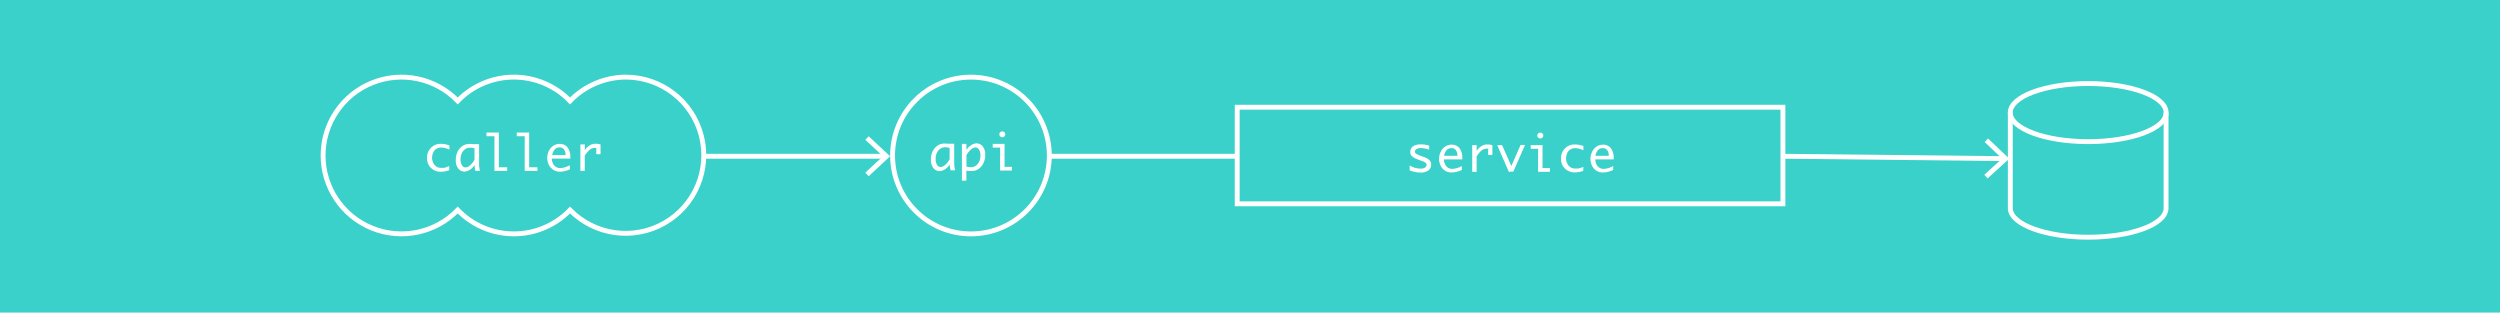
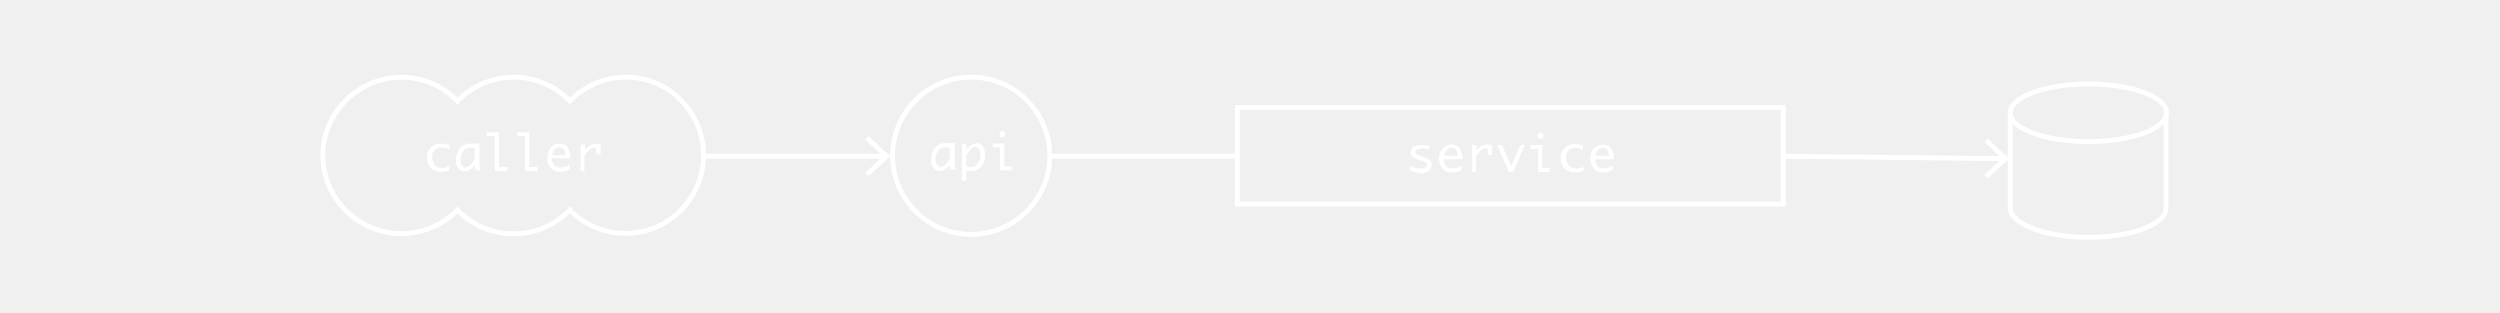
- <svg xmlns="http://www.w3.org/2000/svg" id="Layer_1" data-name="Layer 1" viewBox="0 0 512 64">
-   <defs>
-     <style>.cls-1{fill:#3ad1ca;}.cls-2{fill:none;stroke:#fff;stroke-miterlimit:10;}.cls-3{fill:#fff;}</style>
-   </defs>
-   <rect class="cls-1" width="512" height="64" />
-   <line class="cls-2" x1="253.38" y1="32" x2="214.9" y2="32" />
-   <line class="cls-2" x1="410.42" y1="32.49" x2="365.14" y2="32" />
-   <polygon class="cls-3" points="407.15 28.36 406.46 29.09 410.03 32.48 406.38 35.8 407.06 36.54 411.5 32.5 407.15 28.36" />
-   <circle class="cls-2" cx="198.85" cy="31.85" r="16.05" />
-   <path class="cls-3" d="M194.48,33.71a2.92,2.92,0,0,1-1,1,2.14,2.14,0,0,1-1.07.34,1.64,1.64,0,0,1-1.23-.59,2.57,2.57,0,0,1-.54-1.79A3.82,3.82,0,0,1,191,31a3,3,0,0,1,1-1.18,2.52,2.52,0,0,1,1.5-.43q.26,0,.78.05l.23,0h.91v3.85a5.08,5.08,0,0,0,.21,1.6h-.95A8.23,8.23,0,0,1,194.48,33.71Zm0-1.09V30.28a3.57,3.57,0,0,0-.9-.13,1.77,1.77,0,0,0-1.4.65,2.62,2.62,0,0,0-.56,1.77,2,2,0,0,0,.31,1.23.87.87,0,0,0,.7.41,1.52,1.52,0,0,0,.94-.43A4.07,4.07,0,0,0,194.48,32.62Z" />
-   <path class="cls-3" d="M197.93,30.7a3,3,0,0,1,1-1,2.12,2.12,0,0,1,1.07-.35,1.64,1.64,0,0,1,1.23.59,2.56,2.56,0,0,1,.55,1.79,3.8,3.8,0,0,1-.36,1.69,3.06,3.06,0,0,1-1,1.18,2.51,2.51,0,0,1-1.5.43q-.25,0-.78-.05l-.23,0V37H197V29.47h.91Zm0,1.08v2.34a3.65,3.65,0,0,0,.91.13,1.77,1.77,0,0,0,1.39-.65,2.61,2.61,0,0,0,.56-1.77,2,2,0,0,0-.31-1.23.87.87,0,0,0-.7-.41,1.51,1.51,0,0,0-.93.43A4.17,4.17,0,0,0,197.93,31.78Z" />
-   <path class="cls-3" d="M204.82,34.93v-4.7h-1.51v-.76h2.42v4.7h1.52v.76Zm-.15-7.42a.53.53,0,0,1,.21-.46.6.6,0,0,1,.79,0,.53.53,0,0,1,.21.46.52.52,0,0,1-.21.45.6.6,0,0,1-.79,0A.52.52,0,0,1,204.68,27.5Z" />
-   <rect class="cls-2" x="253.38" y="21.96" width="111.76" height="19.78" />
-   <path class="cls-3" d="M288.7,34.89v-1a3.63,3.63,0,0,0,1.16.5,4.66,4.66,0,0,0,1,.14,1.71,1.71,0,0,0,1-.22.67.67,0,0,0,.3-.55.54.54,0,0,0-.14-.37,2.21,2.21,0,0,0-.7-.39L291,32.9l-.63-.25a3.23,3.23,0,0,1-1.28-.73,1.25,1.25,0,0,1-.27-.81,1.38,1.38,0,0,1,.52-1.11,2.63,2.63,0,0,1,1.69-.43,5.33,5.33,0,0,1,1.66.25v.83a5,5,0,0,0-1.69-.32,1.7,1.7,0,0,0-.9.2.59.59,0,0,0-.33.51.53.53,0,0,0,.28.47,5.08,5.08,0,0,0,.91.41l.62.22a3.11,3.11,0,0,1,1.19.67,1.26,1.26,0,0,1,.34.9,1.45,1.45,0,0,1-.54,1.17,2.69,2.69,0,0,1-1.74.46A5.79,5.79,0,0,1,288.7,34.89Z" />
-   <path class="cls-3" d="M299.38,34.81a4.84,4.84,0,0,1-2.06.51A2.42,2.42,0,0,1,296,35a2.6,2.6,0,0,1-.93-1,3.14,3.14,0,0,1-.35-1.46,3.26,3.26,0,0,1,.33-1.43A2.56,2.56,0,0,1,296,30a2.41,2.41,0,0,1,1.33-.38,2,2,0,0,1,1.56.69,3.25,3.25,0,0,1,.59,2.14v.19H295.7a2.28,2.28,0,0,0,.24,1,1.69,1.69,0,0,0,.62.71,1.65,1.65,0,0,0,.88.24,4.09,4.09,0,0,0,1.94-.59Zm-3.63-2.9h2.72v-.13a1.61,1.61,0,0,0-.33-1.06,1.08,1.08,0,0,0-.87-.39,1.31,1.31,0,0,0-1,.4A2.29,2.29,0,0,0,295.75,31.91Z" />
-   <path class="cls-3" d="M301.51,35.18V29.72h.91v1.19a3,3,0,0,1,1-1,2.3,2.3,0,0,1,1.22-.33,3.34,3.34,0,0,1,1,.15v2h-.87V30.44l-.36,0a1.56,1.56,0,0,0-1,.4,4.4,4.4,0,0,0-1,1.2v3.17Z" />
-   <path class="cls-3" d="M309,35.18l-2.37-5.45h1L309.52,34l1.9-4.32h.91l-2.39,5.45Z" />
-   <path class="cls-3" d="M315,35.18v-4.7h-1.51v-.76h2.42v4.7h1.52v.76Zm-.15-7.42a.53.53,0,0,1,.21-.46.6.6,0,0,1,.79,0,.53.53,0,0,1,.21.46.52.52,0,0,1-.21.45.6.6,0,0,1-.79,0A.52.52,0,0,1,314.83,27.75Z" />
-   <path class="cls-3" d="M324.24,35a5.44,5.44,0,0,1-1.74.31,2.8,2.8,0,0,1-1.46-.38,2.68,2.68,0,0,1-1-1,3,3,0,0,1-.36-1.47,2.82,2.82,0,0,1,.81-2.06,2.64,2.64,0,0,1,2-.82,5.6,5.6,0,0,1,1.79.32v.87a4.18,4.18,0,0,0-1.7-.43,1.88,1.88,0,0,0-.94.25,1.62,1.62,0,0,0-.68.77,2.56,2.56,0,0,0-.24,1.07,2.44,2.44,0,0,0,.46,1.41,1.64,1.64,0,0,0,1.45.67,4,4,0,0,0,.59,0,7.43,7.43,0,0,0,1.06-.31Z" />
-   <path class="cls-3" d="M330.38,34.81a4.84,4.84,0,0,1-2.06.51A2.42,2.42,0,0,1,327,35a2.6,2.6,0,0,1-.93-1,3.14,3.14,0,0,1-.35-1.46,3.26,3.26,0,0,1,.33-1.43A2.56,2.56,0,0,1,327,30a2.41,2.41,0,0,1,1.33-.38,2,2,0,0,1,1.56.69,3.25,3.25,0,0,1,.59,2.14v.19H326.7a2.28,2.28,0,0,0,.24,1,1.69,1.69,0,0,0,.62.71,1.65,1.65,0,0,0,.88.24,4.09,4.09,0,0,0,1.94-.59Zm-3.63-2.9h2.72v-.13a1.61,1.61,0,0,0-.33-1.06,1.08,1.08,0,0,0-.87-.39,1.31,1.31,0,0,0-1,.4A2.29,2.29,0,0,0,326.75,31.91Z" />
-   <path class="cls-2" d="M128.25,15.79a16,16,0,0,0-11.51,4.88,16,16,0,0,0-23,0,16.05,16.05,0,1,0,0,22.35,16,16,0,0,0,23,0,16,16,0,1,0,11.51-27.23Z" />
-   <path class="cls-3" d="M92,34.87a5.45,5.45,0,0,1-1.74.31,2.8,2.8,0,0,1-1.46-.38,2.67,2.67,0,0,1-1-1,3,3,0,0,1-.36-1.47,2.82,2.82,0,0,1,.81-2.06,2.64,2.64,0,0,1,2-.82,5.6,5.6,0,0,1,1.79.32v.87a4.18,4.18,0,0,0-1.7-.43,1.88,1.88,0,0,0-.94.25,1.62,1.62,0,0,0-.68.77,2.56,2.56,0,0,0-.24,1.07,2.44,2.44,0,0,0,.46,1.41,1.64,1.64,0,0,0,1.45.67,4,4,0,0,0,.59,0A7.25,7.25,0,0,0,92,34Z" />
-   <path class="cls-3" d="M97.18,33.8a2.93,2.93,0,0,1-1,1,2.14,2.14,0,0,1-1.07.35,1.64,1.64,0,0,1-1.23-.59,2.57,2.57,0,0,1-.54-1.79,3.82,3.82,0,0,1,.36-1.69,3,3,0,0,1,1-1.18,2.52,2.52,0,0,1,1.5-.43q.26,0,.78.05l.23,0h.91v3.85A5.08,5.08,0,0,0,98.3,35h-.95A8.21,8.21,0,0,1,97.18,33.8Zm0-1.09V30.37a3.57,3.57,0,0,0-.9-.13,1.77,1.77,0,0,0-1.4.65,2.62,2.62,0,0,0-.56,1.77,2,2,0,0,0,.31,1.22.87.87,0,0,0,.7.41,1.53,1.53,0,0,0,.94-.43A4.08,4.08,0,0,0,97.18,32.72Z" />
-   <path class="cls-3" d="M101.26,35V27.9H99.63v-.76h2.54v7.12h1.7V35Z" />
-   <path class="cls-3" d="M107.46,35V27.9h-1.63v-.76h2.54v7.12h1.7V35Z" />
-   <path class="cls-3" d="M116.73,34.66a4.85,4.85,0,0,1-2.06.51,2.43,2.43,0,0,1-1.32-.37,2.61,2.61,0,0,1-.93-1,3.14,3.14,0,0,1-.35-1.46,3.26,3.26,0,0,1,.33-1.43,2.56,2.56,0,0,1,.93-1.07,2.41,2.41,0,0,1,1.33-.38,2,2,0,0,1,1.56.69,3.25,3.25,0,0,1,.59,2.14v.19H113a2.28,2.28,0,0,0,.24,1,1.68,1.68,0,0,0,.62.71,1.65,1.65,0,0,0,.88.24,4.1,4.1,0,0,0,1.94-.59Zm-3.63-2.9h2.72v-.13a1.61,1.61,0,0,0-.33-1.06,1.08,1.08,0,0,0-.87-.39,1.31,1.31,0,0,0-1,.4A2.29,2.29,0,0,0,113.1,31.76Z" />
-   <path class="cls-3" d="M118.86,35V29.57h.91v1.19a3,3,0,0,1,1-1,2.3,2.3,0,0,1,1.22-.33,3.34,3.34,0,0,1,1,.15v2h-.87V30.29l-.36,0a1.56,1.56,0,0,0-1,.4,4.4,4.4,0,0,0-1,1.2V35Z" />
-   <line class="cls-2" x1="181.21" y1="32" x2="144.53" y2="32" />
-   <polygon class="cls-3" points="177.9 27.91 177.22 28.64 180.83 32 177.22 35.36 177.9 36.09 182.3 32 177.9 27.91" />
-   <ellipse class="cls-2" cx="427.66" cy="23.06" rx="15.96" ry="5.95" />
-   <path class="cls-2" d="M411.71,23.06V42.71h0c.11,3.25,7.2,5.87,15.95,5.87S443.5,46,443.61,42.71h0V23.06" />
+ <svg xmlns="http://www.w3.org/2000/svg" version="1.1" id="Layer_1" x="0px" y="0px" viewBox="0 0 512 64" style="enable-background:new 0 0 512 64;" xml:space="preserve">
+   <style type="text/css">
+ 	.st0{display:none;fill:#3AD1CA;}
+ 	.st1{fill:none;stroke:#FFFFFF;stroke-miterlimit:10;}
+ 	.st2{fill:#FFFFFF;}
+ </style>
+   <rect class="st0" width="512" height="64" />
+   <line class="st1" x1="253.4" y1="32" x2="214.9" y2="32" />
+   <line class="st1" x1="410.4" y1="32.5" x2="365.1" y2="32" />
+   <polygon class="st2" points="407.1,28.4 406.5,29.1 410,32.5 406.4,35.8 407.1,36.5 411.5,32.5 " />
+   <circle class="st1" cx="198.9" cy="31.9" r="16.1" />
+   <path class="st2" d="M194.5,33.7c-0.2,0.4-0.6,0.8-1,1c-0.3,0.2-0.7,0.3-1.1,0.3c-0.5,0-0.9-0.2-1.2-0.6c-0.4-0.5-0.6-1.1-0.5-1.8  c0-0.6,0.1-1.1,0.4-1.7c0.2-0.5,0.6-0.9,1-1.2c0.4-0.3,1-0.4,1.5-0.4c0.2,0,0.4,0,0.8,0h0.2h0.9v3.8c0,0.5,0.1,1.1,0.2,1.6h-0.9  C194.6,34.5,194.5,34.1,194.5,33.7z M194.5,32.6v-2.3c-0.3-0.1-0.6-0.1-0.9-0.1c-0.5,0-1.1,0.2-1.4,0.6c-0.4,0.5-0.6,1.1-0.6,1.8  c0,0.4,0.1,0.9,0.3,1.2c0.2,0.2,0.4,0.4,0.7,0.4c0.4,0,0.7-0.2,0.9-0.4C193.9,33.5,194.2,33.1,194.5,32.6z" />
+   <path class="st2" d="M197.9,30.7c0.2-0.4,0.6-0.8,1-1c0.3-0.2,0.7-0.3,1.1-0.4c0.5,0,0.9,0.2,1.2,0.6c0.4,0.5,0.6,1.1,0.6,1.8  c0,0.6-0.1,1.2-0.4,1.7c-0.2,0.5-0.6,0.9-1,1.2c-0.4,0.3-1,0.4-1.5,0.4c-0.2,0-0.4,0-0.8,0h-0.2v2H197v-7.5h0.9L197.9,30.7z   M197.9,31.8v2.3c0.3,0.1,0.6,0.1,0.9,0.1c0.5,0,1-0.2,1.4-0.7c0.4-0.5,0.6-1.1,0.6-1.8c0-0.4-0.1-0.9-0.3-1.2  c-0.2-0.2-0.4-0.4-0.7-0.4c-0.4,0-0.7,0.2-0.9,0.4C198.5,30.9,198.2,31.3,197.9,31.8z" />
+   <path class="st2" d="M204.8,34.9v-4.7h-1.5v-0.8h2.4v4.7h1.5v0.8L204.8,34.9z M204.7,27.5c0-0.2,0.1-0.4,0.2-0.5  c0.2-0.2,0.6-0.2,0.8,0c0.1,0.1,0.2,0.3,0.2,0.5c0,0.2-0.1,0.3-0.2,0.5c-0.2,0.2-0.6,0.2-0.8,0C204.7,27.9,204.7,27.7,204.7,27.5  L204.7,27.5z" />
+   <rect x="253.4" y="22" class="st1" width="111.8" height="19.8" />
+   <path class="st2" d="M288.7,34.9v-1c0.4,0.2,0.7,0.4,1.2,0.5c0.3,0.1,0.7,0.1,1,0.1c0.3,0,0.7,0,1-0.2c0.2-0.1,0.3-0.3,0.3-0.5  c0-0.1,0-0.3-0.1-0.4c-0.2-0.2-0.4-0.3-0.7-0.4l-0.3-0.1l-0.6-0.2c-0.5-0.1-0.9-0.4-1.3-0.7c-0.2-0.2-0.3-0.5-0.3-0.8  c0-0.4,0.2-0.8,0.5-1.1c0.5-0.3,1.1-0.5,1.7-0.4c0.6,0,1.1,0.1,1.7,0.2v0.8c-0.5-0.2-1.1-0.3-1.7-0.3c-0.3,0-0.6,0.1-0.9,0.2  c-0.2,0.1-0.3,0.3-0.3,0.5c0,0.2,0.1,0.4,0.3,0.5c0.3,0.2,0.6,0.3,0.9,0.4l0.6,0.2c0.4,0.1,0.8,0.4,1.2,0.7c0.2,0.2,0.4,0.6,0.3,0.9  c0,0.5-0.2,0.9-0.5,1.2c-0.5,0.3-1.1,0.5-1.7,0.5C290.1,35.3,289.4,35.2,288.7,34.9z" />
+   <path class="st2" d="M299.4,34.8c-0.6,0.3-1.3,0.5-2.1,0.5c-0.5,0-0.9-0.1-1.3-0.3c-0.4-0.2-0.7-0.6-0.9-1c-0.2-0.5-0.4-1-0.4-1.5  c0-0.5,0.1-1,0.3-1.4c0.2-0.5,0.5-0.8,1-1.1c0.4-0.3,0.9-0.4,1.3-0.4c0.6,0,1.2,0.2,1.6,0.7c0.4,0.6,0.7,1.4,0.6,2.1v0.2h-3.8  c0,0.3,0.1,0.7,0.2,1c0.1,0.3,0.4,0.5,0.6,0.7c0.3,0.2,0.6,0.2,0.9,0.2c0.7,0,1.4-0.2,1.9-0.6V34.8z M295.8,31.9h2.7v-0.1  c0-0.4-0.1-0.8-0.3-1.1c-0.2-0.3-0.5-0.4-0.9-0.4c-0.4,0-0.7,0.1-1,0.4C296,31.1,295.8,31.5,295.8,31.9z" />
+   <path class="st2" d="M301.5,35.2v-5.5h0.9v1.2c0.2-0.4,0.6-0.8,1-1c0.4-0.2,0.8-0.3,1.2-0.3c0.3,0,0.7,0,1,0.1v2h-0.9v-1.3h-0.4  c-0.4,0-0.7,0.2-1,0.4c-0.4,0.3-0.7,0.7-1,1.2v3.2L301.5,35.2z" />
+   <path class="st2" d="M309,35.2l-2.4-5.5h1l1.9,4.3l1.9-4.3h0.9l-2.4,5.5L309,35.2z" />
+   <path class="st2" d="M315,35.2v-4.7h-1.5v-0.8h2.4v4.7h1.5v0.8L315,35.2z M314.9,27.8c0-0.2,0.1-0.4,0.2-0.5c0.2-0.2,0.6-0.2,0.8,0  c0.1,0.1,0.2,0.3,0.2,0.5c0,0.2-0.1,0.3-0.2,0.5c-0.2,0.2-0.6,0.2-0.8,0C314.9,28.1,314.8,27.9,314.9,27.8L314.9,27.8z" />
+   <path class="st2" d="M324.2,35c-0.6,0.2-1.1,0.3-1.7,0.3c-0.5,0-1-0.1-1.5-0.4c-0.4-0.2-0.8-0.6-1-1c-0.2-0.5-0.4-1-0.4-1.5  c0-0.8,0.3-1.5,0.8-2.1c0.5-0.5,1.2-0.8,2-0.8c0.6,0,1.2,0.1,1.8,0.3v0.9c-0.5-0.3-1.1-0.4-1.7-0.4c-0.3,0-0.7,0.1-0.9,0.2  c-0.3,0.2-0.5,0.4-0.7,0.8c-0.2,0.3-0.2,0.7-0.2,1.1c0,0.5,0.2,1,0.5,1.4c0.3,0.5,0.9,0.7,1.5,0.7c0.2,0,0.4,0,0.6,0  c0.4-0.1,0.7-0.2,1.1-0.3L324.2,35z" />
+   <path class="st2" d="M330.4,34.8c-0.6,0.3-1.3,0.5-2.1,0.5c-0.5,0-0.9-0.1-1.3-0.3c-0.4-0.2-0.7-0.6-0.9-1c-0.2-0.5-0.4-1-0.4-1.5  c0-0.5,0.1-1,0.3-1.4c0.2-0.5,0.5-0.8,1-1.1c0.4-0.3,0.9-0.4,1.3-0.4c0.6,0,1.2,0.2,1.6,0.7c0.4,0.6,0.7,1.4,0.6,2.1v0.2h-3.8  c0,0.3,0.1,0.7,0.2,1c0.1,0.3,0.4,0.5,0.6,0.7c0.3,0.2,0.6,0.2,0.9,0.2c0.7,0,1.4-0.2,1.9-0.6V34.8z M326.8,31.9h2.7v-0.1  c0-0.4-0.1-0.8-0.3-1.1c-0.2-0.3-0.5-0.4-0.9-0.4c-0.4,0-0.7,0.1-1,0.4C327,31.1,326.8,31.5,326.8,31.9z" />
+   <path class="st1" d="M128.2,15.8c-4.3,0-8.5,1.8-11.5,4.9c-6.1-6.4-16.3-6.5-22.6-0.4c-0.1,0.1-0.3,0.2-0.4,0.4  c-6.2-6.4-16.3-6.5-22.7-0.3S64.5,36.7,70.7,43s16.3,6.5,22.7,0.3c0.1-0.1,0.2-0.2,0.3-0.3c6.1,6.4,16.3,6.5,22.6,0.4  c0.1-0.1,0.3-0.2,0.4-0.4c6.2,6.3,16.3,6.4,22.6,0.2s6.4-16.3,0.2-22.6C136.6,17.5,132.5,15.8,128.2,15.8z" />
+   <path class="st2" d="M92,34.9c-0.6,0.2-1.1,0.3-1.7,0.3c-0.5,0-1-0.1-1.5-0.4c-0.4-0.2-0.8-0.6-1-1c-0.2-0.5-0.4-1-0.4-1.5  c0-0.8,0.3-1.5,0.8-2.1c0.5-0.5,1.2-0.8,2-0.8c0.6,0,1.2,0.1,1.8,0.3v0.9c-0.5-0.3-1.1-0.4-1.7-0.4c-0.3,0-0.7,0.1-0.9,0.2  c-0.3,0.2-0.5,0.4-0.7,0.8c-0.2,0.3-0.2,0.7-0.2,1.1c0,0.5,0.2,1,0.5,1.4c0.3,0.5,0.9,0.7,1.4,0.7c0.2,0,0.4,0,0.6,0  c0.3-0.1,0.7-0.2,1-0.4V34.9z" />
+   <path class="st2" d="M97.2,33.8c-0.2,0.4-0.6,0.8-1,1c-0.3,0.2-0.7,0.3-1.1,0.3c-0.5,0-0.9-0.2-1.2-0.6c-0.4-0.5-0.6-1.1-0.5-1.8  c0-0.6,0.1-1.2,0.4-1.7c0.2-0.5,0.6-0.9,1-1.2c0.4-0.3,1-0.4,1.5-0.4c0.2,0,0.4,0,0.8,0h0.2h0.9v3.9c0,0.5,0,1.1,0.2,1.6h-0.9  C97.3,34.6,97.2,34.2,97.2,33.8z M97.2,32.7v-2.3c-0.3-0.1-0.6-0.1-0.9-0.1c-0.5,0-1.1,0.2-1.4,0.6c-0.4,0.5-0.6,1.1-0.6,1.8  c0,0.4,0.1,0.9,0.3,1.2c0.2,0.2,0.4,0.4,0.7,0.4c0.4,0,0.7-0.2,0.9-0.4C96.6,33.5,96.9,33.2,97.2,32.7L97.2,32.7z" />
+   <path class="st2" d="M101.3,35v-7.1h-1.6v-0.8h2.5v7.1h1.7V35H101.3z" />
+   <path class="st2" d="M107.5,35v-7.1h-1.6v-0.8h2.5v7.1h1.7V35H107.5z" />
+   <path class="st2" d="M116.7,34.7c-0.6,0.3-1.3,0.5-2.1,0.5c-0.5,0-0.9-0.1-1.3-0.4c-0.4-0.2-0.7-0.6-0.9-1c-0.2-0.5-0.4-1-0.3-1.5  c0-0.5,0.1-1,0.3-1.4c0.2-0.4,0.5-0.8,0.9-1.1c0.4-0.3,0.9-0.4,1.3-0.4c0.6,0,1.2,0.2,1.6,0.7c0.4,0.6,0.7,1.4,0.6,2.1v0.2H113  c0,0.3,0.1,0.7,0.2,1c0.1,0.3,0.3,0.5,0.6,0.7c0.3,0.2,0.6,0.2,0.9,0.2c0.7,0,1.4-0.2,1.9-0.6L116.7,34.7z M113.1,31.8h2.7v-0.1  c0-0.4-0.1-0.8-0.3-1.1c-0.2-0.3-0.5-0.4-0.9-0.4c-0.4,0-0.7,0.1-1,0.4C113.3,30.9,113.2,31.3,113.1,31.8z" />
+   <path class="st2" d="M118.9,35v-5.4h0.9v1.2c0.2-0.4,0.6-0.8,1-1c0.4-0.2,0.8-0.3,1.2-0.3c0.3,0,0.7,0,1,0.1v2h-0.9v-1.3h-0.4  c-0.4,0-0.7,0.2-1,0.4c-0.4,0.3-0.7,0.7-1,1.2V35H118.9z" />
+   <line class="st1" x1="181.2" y1="32" x2="144.5" y2="32" />
+   <polygon class="st2" points="177.9,27.9 177.2,28.6 180.8,32 177.2,35.4 177.9,36.1 182.3,32 " />
+   <ellipse class="st1" cx="427.7" cy="23.1" rx="16" ry="5.9" />
+   <path class="st1" d="M411.7,23.1v19.6l0,0c0.1,3.2,7.2,5.9,16,5.9s15.8-2.6,15.9-5.9l0,0V23.1" />
</svg>
